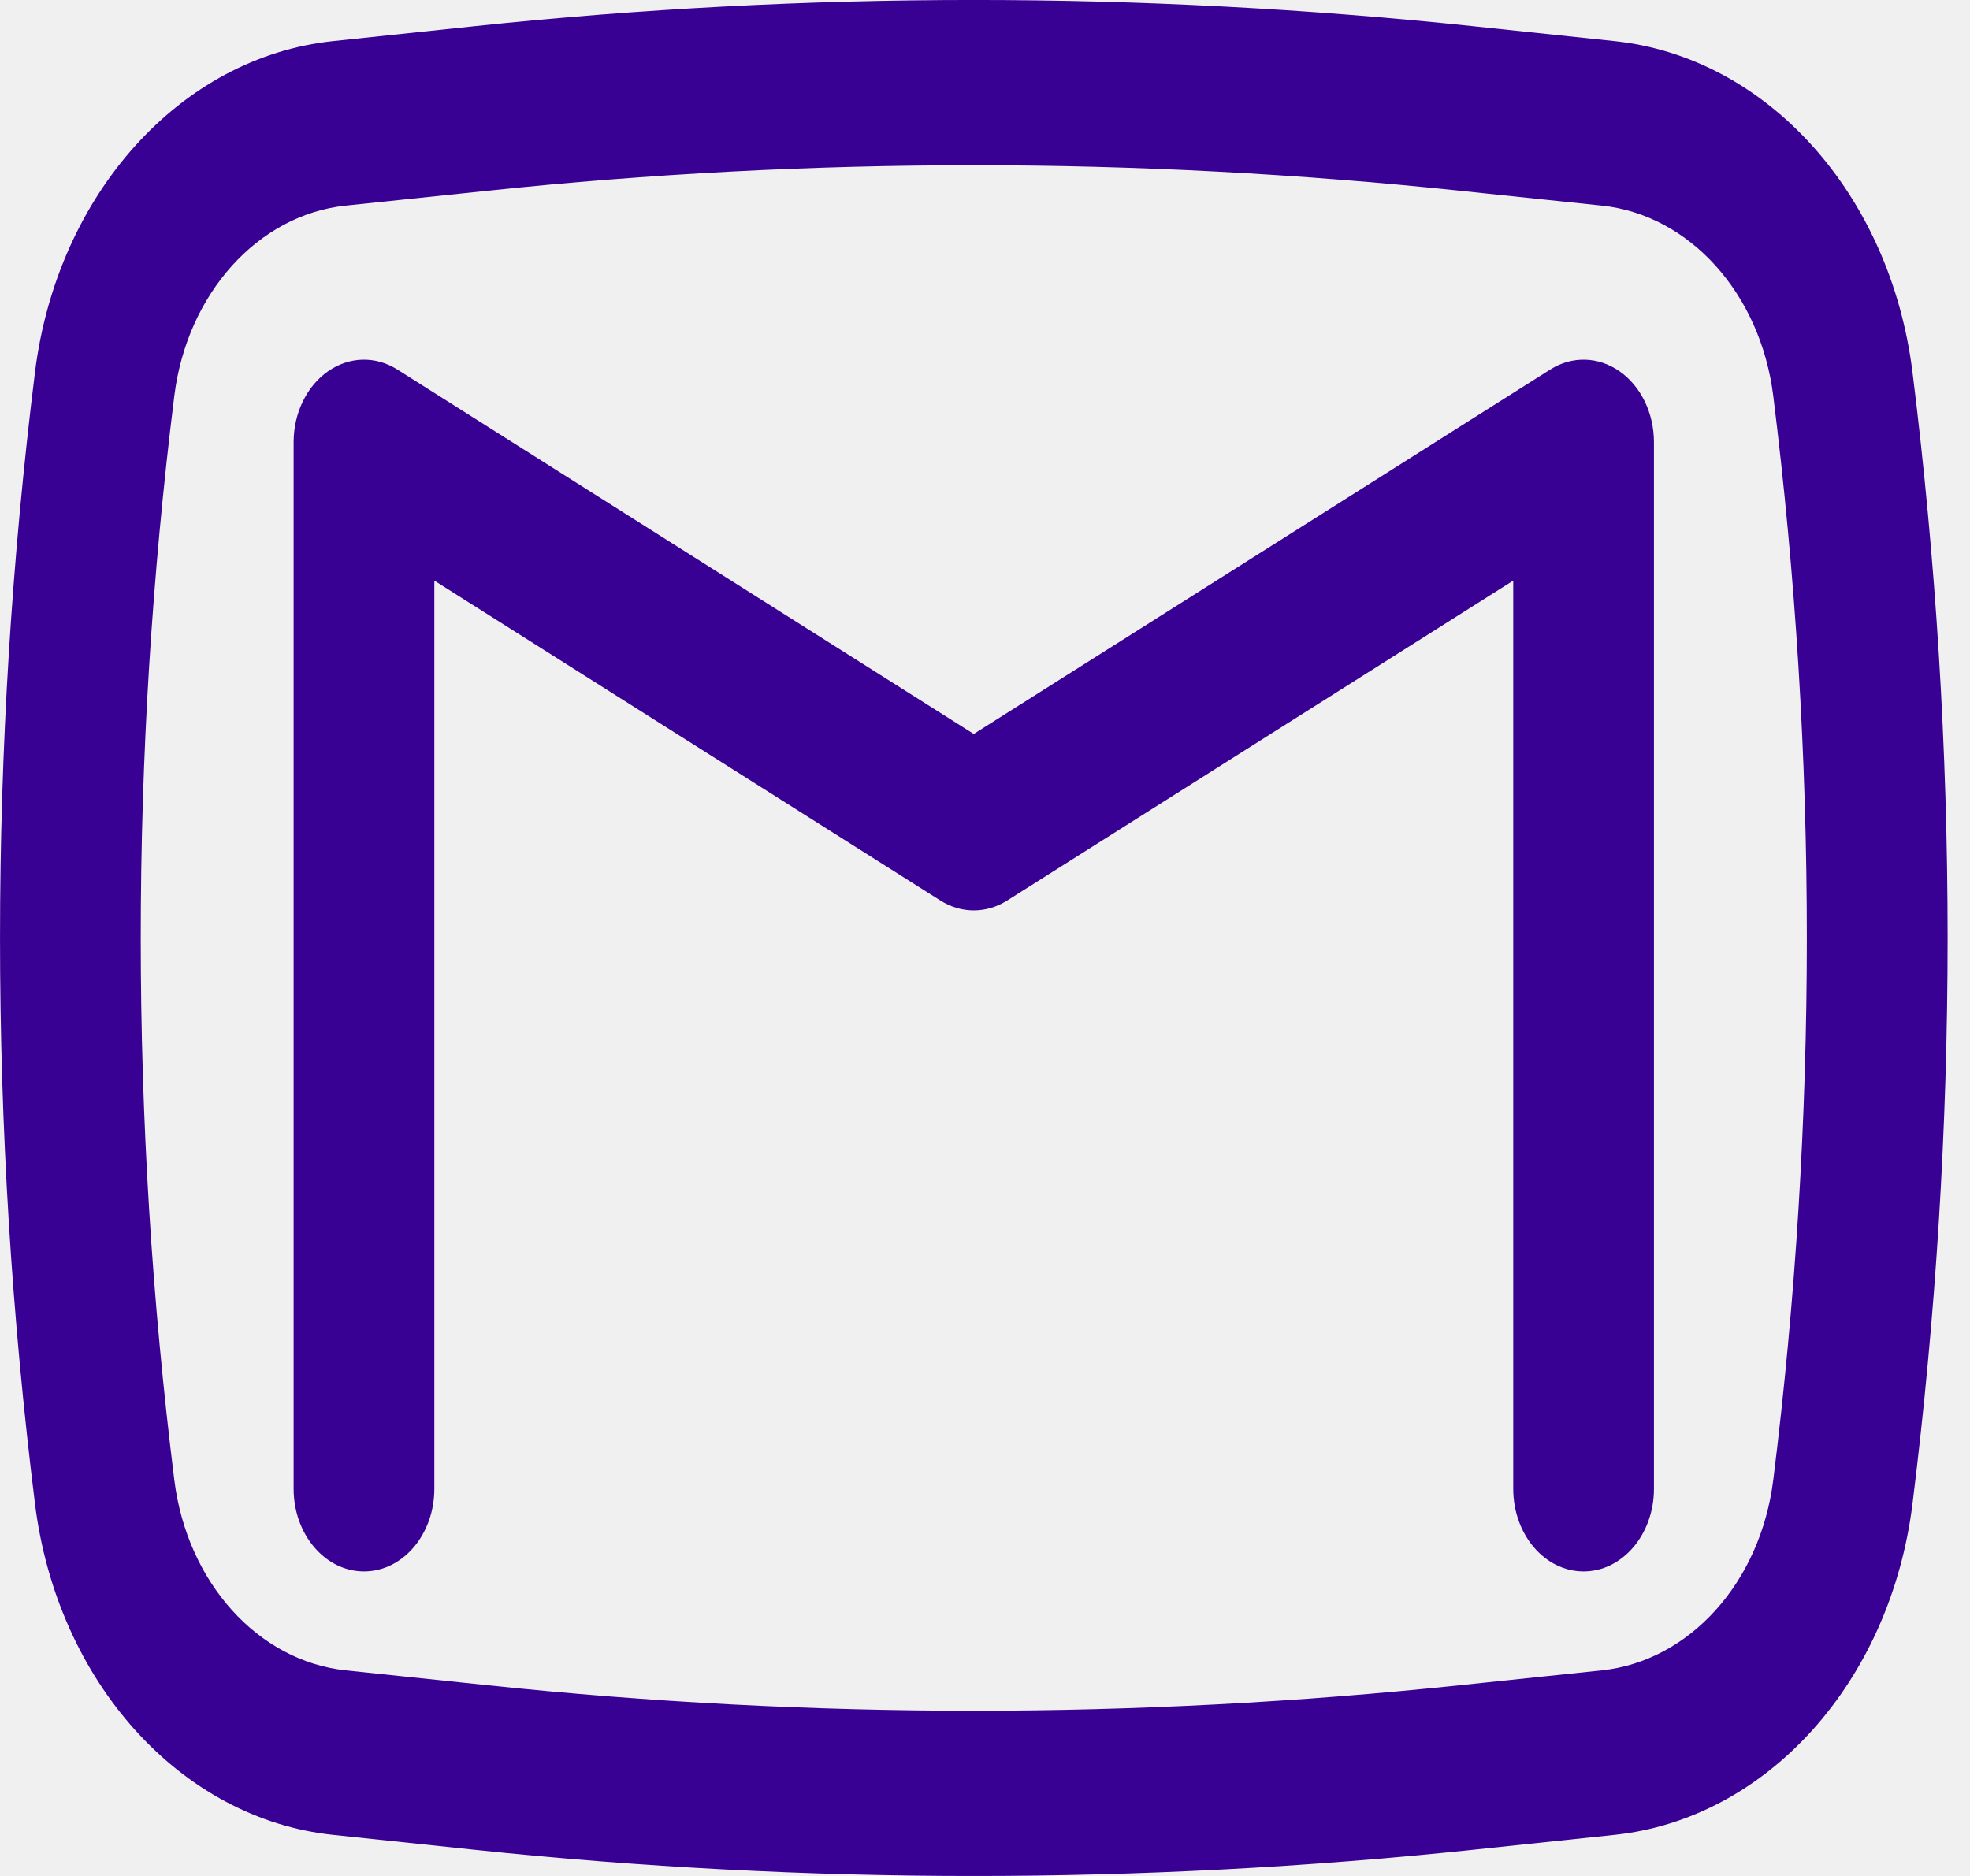
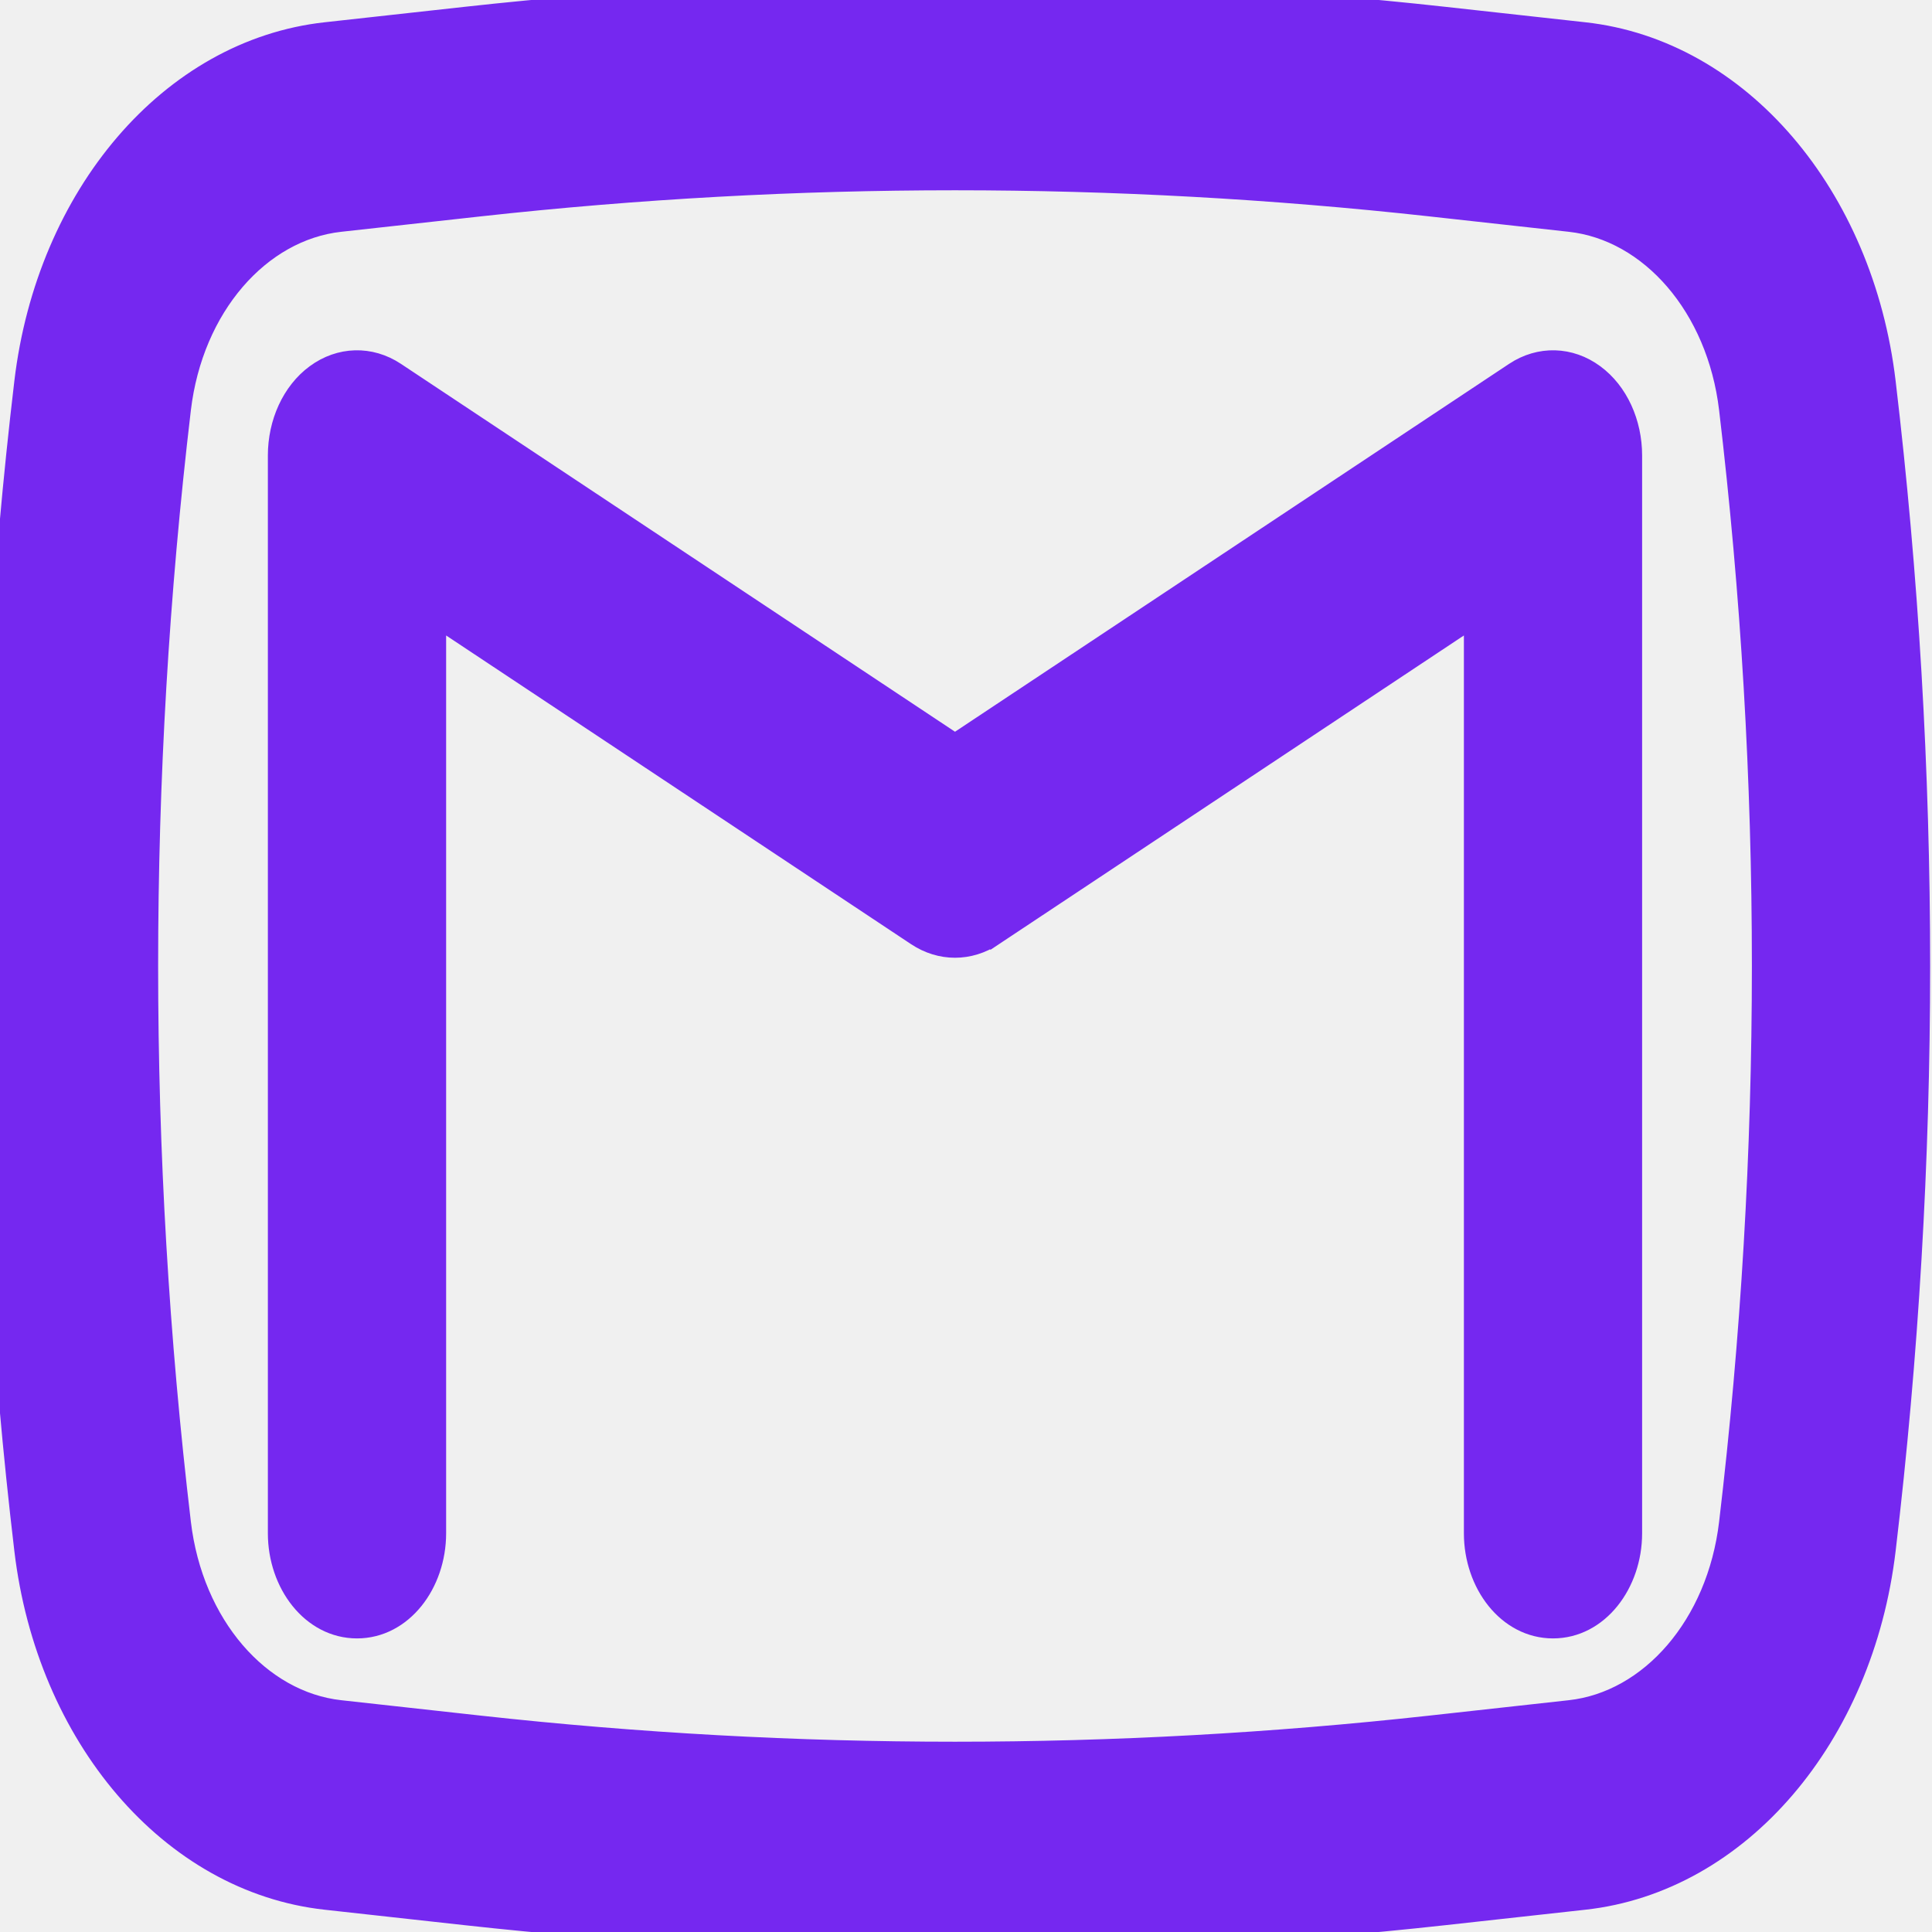
- <svg xmlns="http://www.w3.org/2000/svg" width="21" height="20" viewBox="0 0 21 20" fill="none">
+ <svg xmlns="http://www.w3.org/2000/svg" width="48" height="48" viewBox="0 0 48 48" fill="none">
  <g clip-path="url(#clip0_101_12)">
-     <path d="M4.236 3.94C4.004 3.793 3.723 3.8 3.496 3.959C3.269 4.118 3.13 4.405 3.13 4.715V15.872C3.13 16.358 3.466 16.753 3.88 16.753C4.295 16.753 4.63 16.358 4.63 15.872V6.19L10.025 9.601C10.247 9.741 10.514 9.741 10.736 9.601L16.131 6.19V15.872C16.131 16.358 16.466 16.753 16.881 16.753C17.295 16.753 17.631 16.358 17.631 15.872V4.715C17.631 4.405 17.492 4.118 17.265 3.959C17.038 3.8 16.757 3.793 16.525 3.94L10.38 7.825L4.236 3.94Z" fill="#380093" />
-     <path fill-rule="evenodd" clip-rule="evenodd" d="M15.691 0.278C12.158 -0.093 8.603 -0.093 5.07 0.278L3.553 0.438C1.925 0.608 0.61 2.069 0.373 3.968C-0.124 7.968 -0.124 12.032 0.373 16.032C0.61 17.931 1.925 19.392 3.553 19.562L5.07 19.722C8.603 20.093 12.158 20.093 15.691 19.722L17.208 19.562C18.836 19.392 20.151 17.931 20.387 16.032C20.886 12.032 20.886 7.968 20.387 3.968C20.151 2.069 18.836 0.608 17.208 0.438L15.691 0.278ZM5.204 2.033C8.648 1.671 12.113 1.671 15.557 2.033L17.075 2.192C18.011 2.29 18.767 3.13 18.903 4.222C19.38 8.054 19.38 11.946 18.903 15.777C18.767 16.87 18.011 17.709 17.075 17.808L15.557 17.967C12.113 18.329 8.648 18.329 5.204 17.967L3.686 17.808C2.75 17.709 1.994 16.87 1.858 15.777C1.381 11.946 1.381 8.054 1.858 4.222C1.994 3.13 2.75 2.29 3.686 2.192L5.204 2.033Z" fill="#380093" />
+     <path d="M7.842 9.301L7.842 9.301C7.25 9.737 6.905 10.507 6.905 11.317V38.093C6.905 39.347 7.738 40.456 8.87 40.456C10.001 40.456 10.834 39.347 10.834 38.093V15.322L22.776 23.251L22.776 23.251C23.367 23.643 24.087 23.643 24.678 23.251L24.549 23.056L24.678 23.251L36.62 15.322V38.093C36.62 39.347 37.453 40.456 38.584 40.456C39.715 40.456 40.548 39.347 40.548 38.093V11.317C40.548 10.507 40.204 9.737 39.611 9.301L39.611 9.301C39.01 8.857 38.253 8.836 37.633 9.247C37.633 9.247 37.633 9.247 37.633 9.247L23.727 18.48L9.821 9.247C9.201 8.836 8.444 8.857 7.842 9.301Z" fill="#7528F0" stroke="#7528F0" stroke-width="0.5" />
+     <path d="M35.893 0.419C27.798 -0.473 19.655 -0.473 11.561 0.419L8.093 0.802C4.225 1.228 1.155 4.856 0.605 9.493C-0.535 19.113 -0.535 28.887 0.605 38.507C1.155 43.144 4.225 46.772 8.093 47.198L11.561 47.581C19.655 48.473 27.798 48.473 35.893 47.581L39.361 47.198C43.229 46.772 46.298 43.144 46.848 38.507C47.989 28.887 47.989 19.113 46.848 9.493C46.298 4.856 43.229 1.228 39.361 0.802L35.893 0.419ZM11.921 5.127C19.776 4.261 27.678 4.261 35.533 5.127L39.001 5.51C40.993 5.729 42.658 7.622 42.959 10.163C44.047 19.339 44.047 28.661 42.959 37.837C42.658 40.378 40.993 42.271 39.001 42.49L35.533 42.873C27.678 43.739 19.776 43.739 11.921 42.873L8.453 42.49C6.461 42.271 4.796 40.378 4.494 37.837C3.407 28.661 3.407 19.339 4.494 10.163C4.796 7.622 6.461 5.729 8.453 5.51L11.921 5.127Z" fill="#7528F0" stroke="#7528F0" stroke-width="0.5" />
  </g>
  <defs>
    <clipPath id="clip0_101_12">
-       <rect width="21" height="20" fill="white" />
+       <rect width="48" height="48" fill="white" />
    </clipPath>
  </defs>
</svg>
